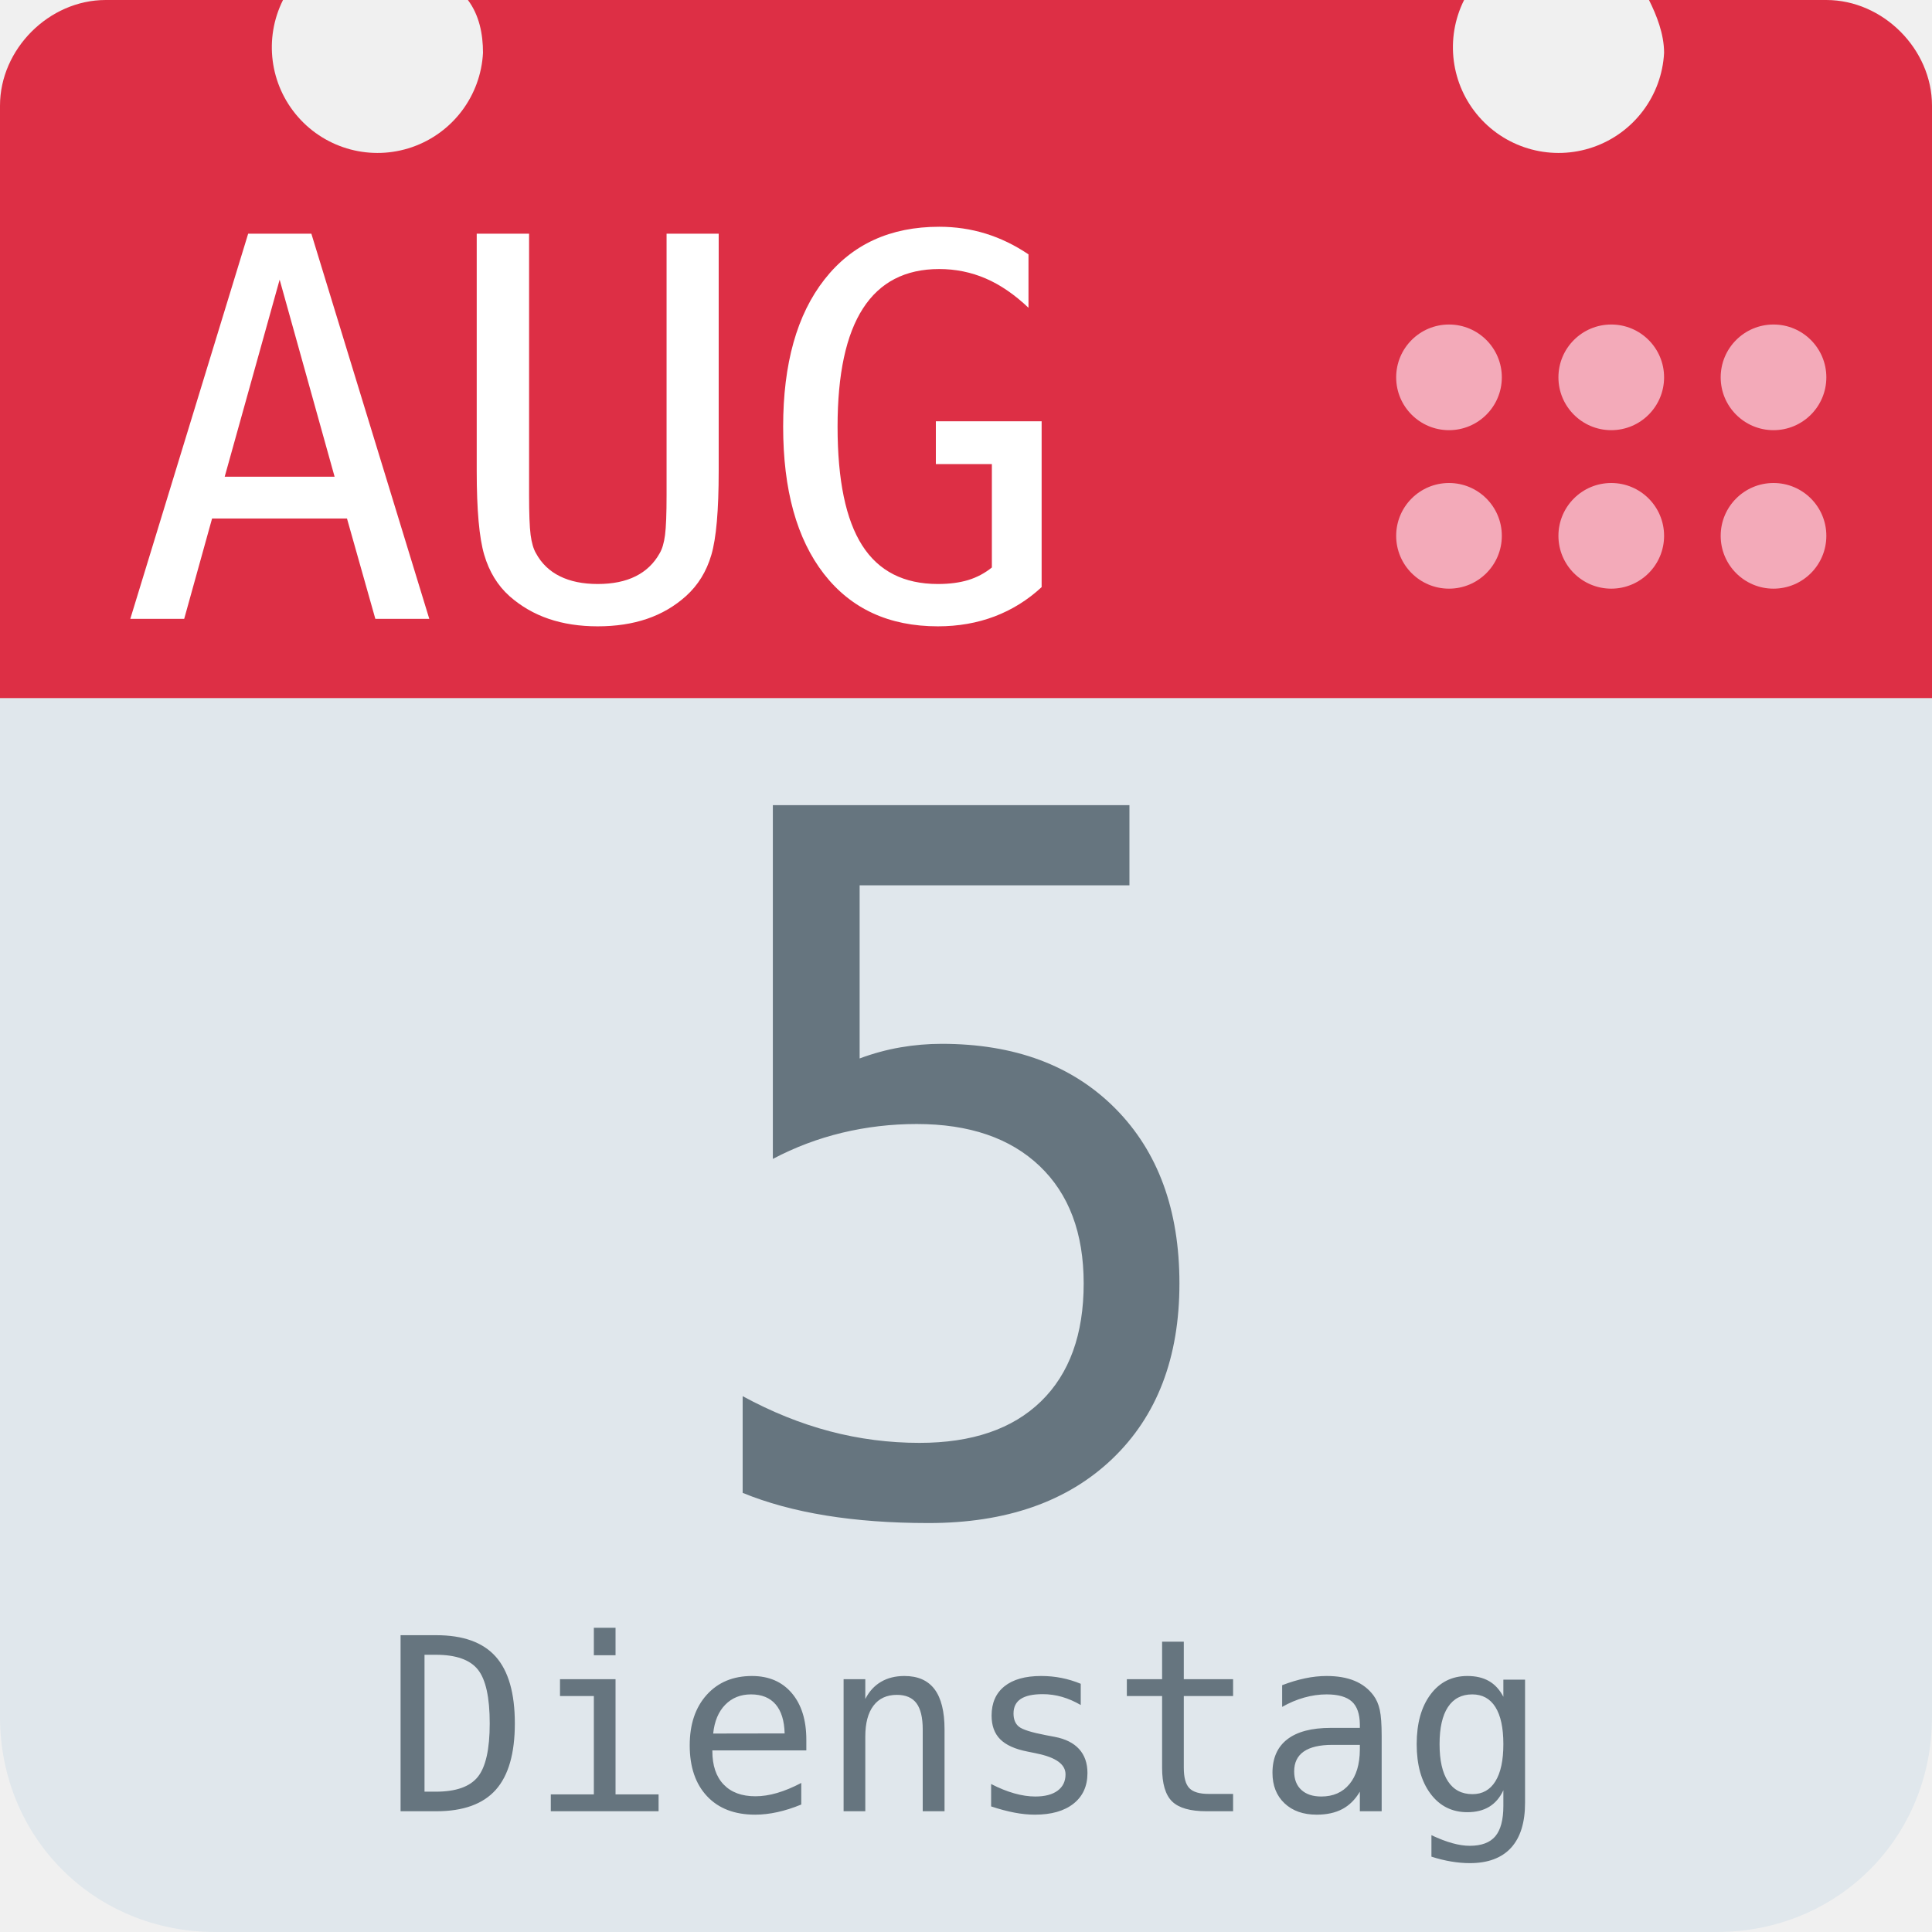
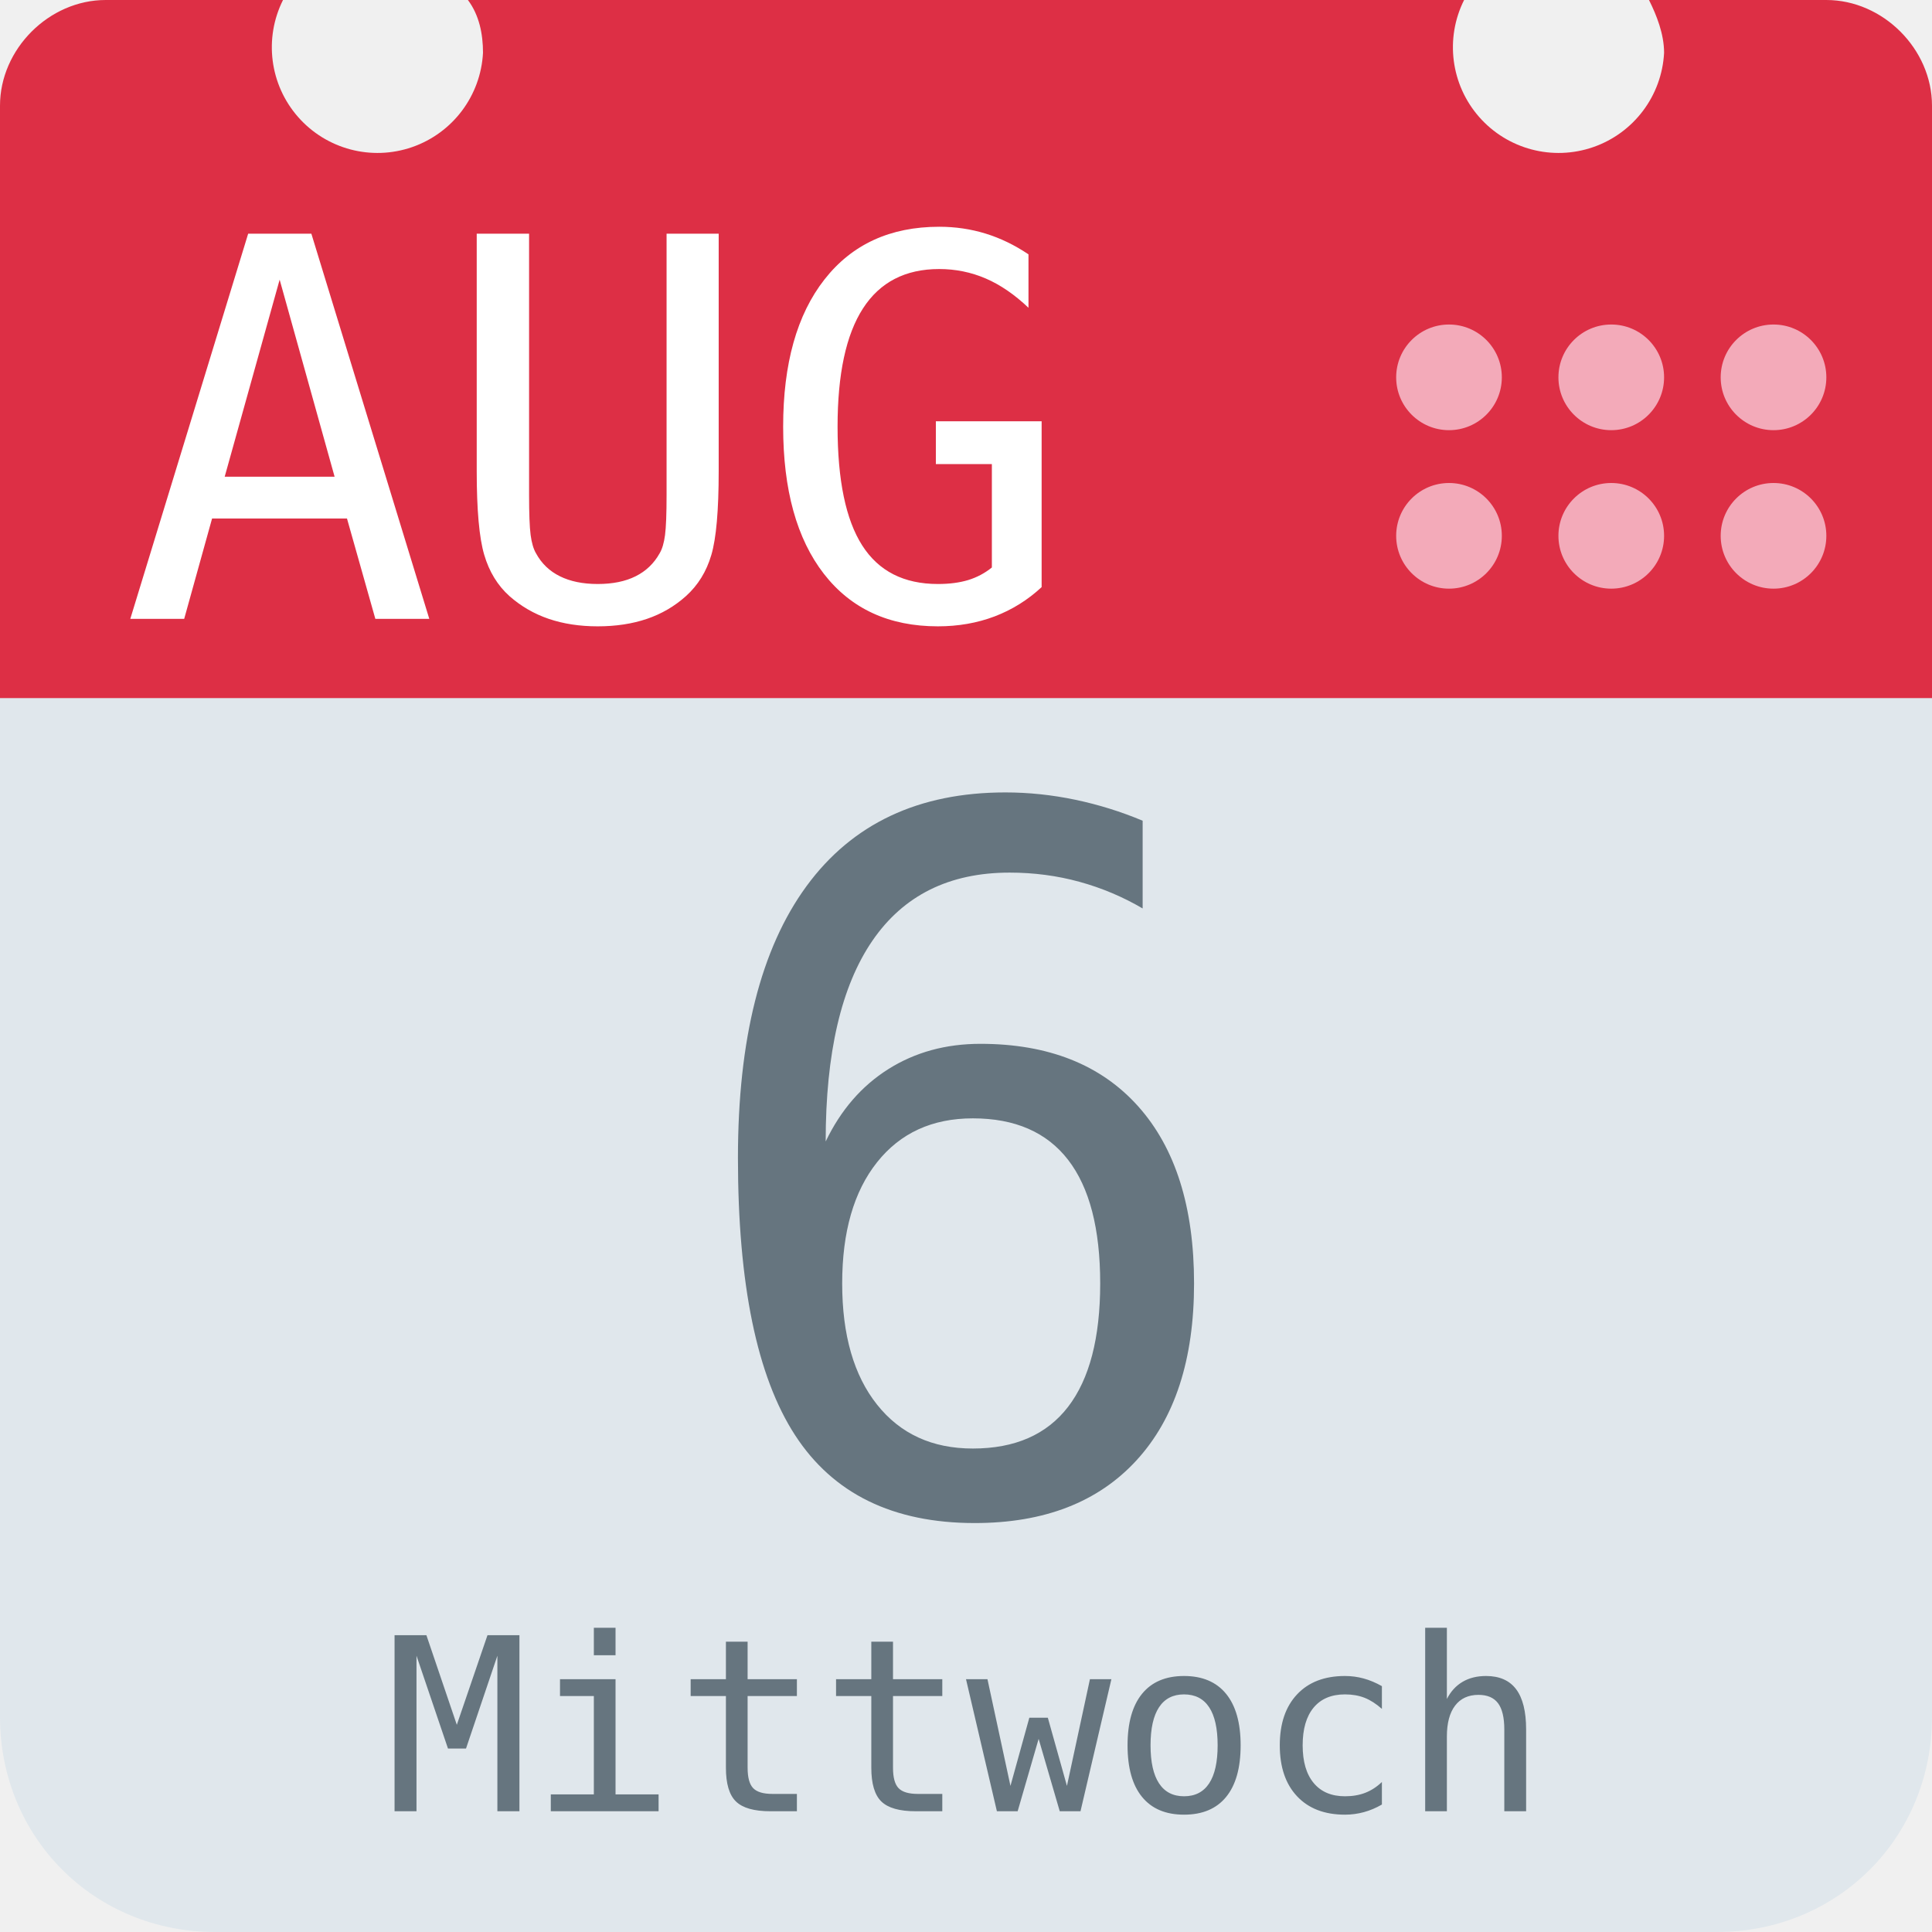
<svg xmlns="http://www.w3.org/2000/svg" aria-label="Calendar" role="img" viewBox="0 0 512 512">
  <path d="M512 455c0 32-25 57-57 57H57c-32 0-57-25-57-57V128c0-31 25-57 57-57h398c32 0 57 26 57 57z" fill="#e0e7ec" />
  <path d="M484 0h-47c2 4 4 9 4 14a28 28 0 1 1-53-14H124c3 4 4 9 4 14A28 28 0 1 1 75 0H28C13 0 0 13 0 28v157h512V28c0-15-13-28-28-28z" fill="#dd2f45" />
  <g fill="#f3aab9">
    <circle cx="470" cy="142" r="14" />
    <circle cx="470" cy="100" r="14" />
    <circle cx="427" cy="142" r="14" />
    <circle cx="427" cy="100" r="14" />
    <circle cx="384" cy="142" r="14" />
    <circle cx="384" cy="100" r="14" />
  </g>
  <text id="month" x="32" y="164" fill="#fff" font-family="monospace" font-size="140px" style="text-anchor: left">AUG</text>
-   <text id="day" x="256" y="400" fill="#66757f" font-family="monospace" font-size="256px" style="text-anchor: middle">5</text>
-   <text id="weekday" x="256" y="480" fill="#66757f" font-family="monospace" font-size="64px" style="text-anchor: middle">Dienstag</text>
+   <text id="day" x="256" y="400" fill="#66757f" font-family="monospace" font-size="256px" style="text-anchor: middle">6</text>
+   <text id="weekday" x="256" y="480" fill="#66757f" font-family="monospace" font-size="64px" style="text-anchor: middle">Mittwoch</text>
</svg>
